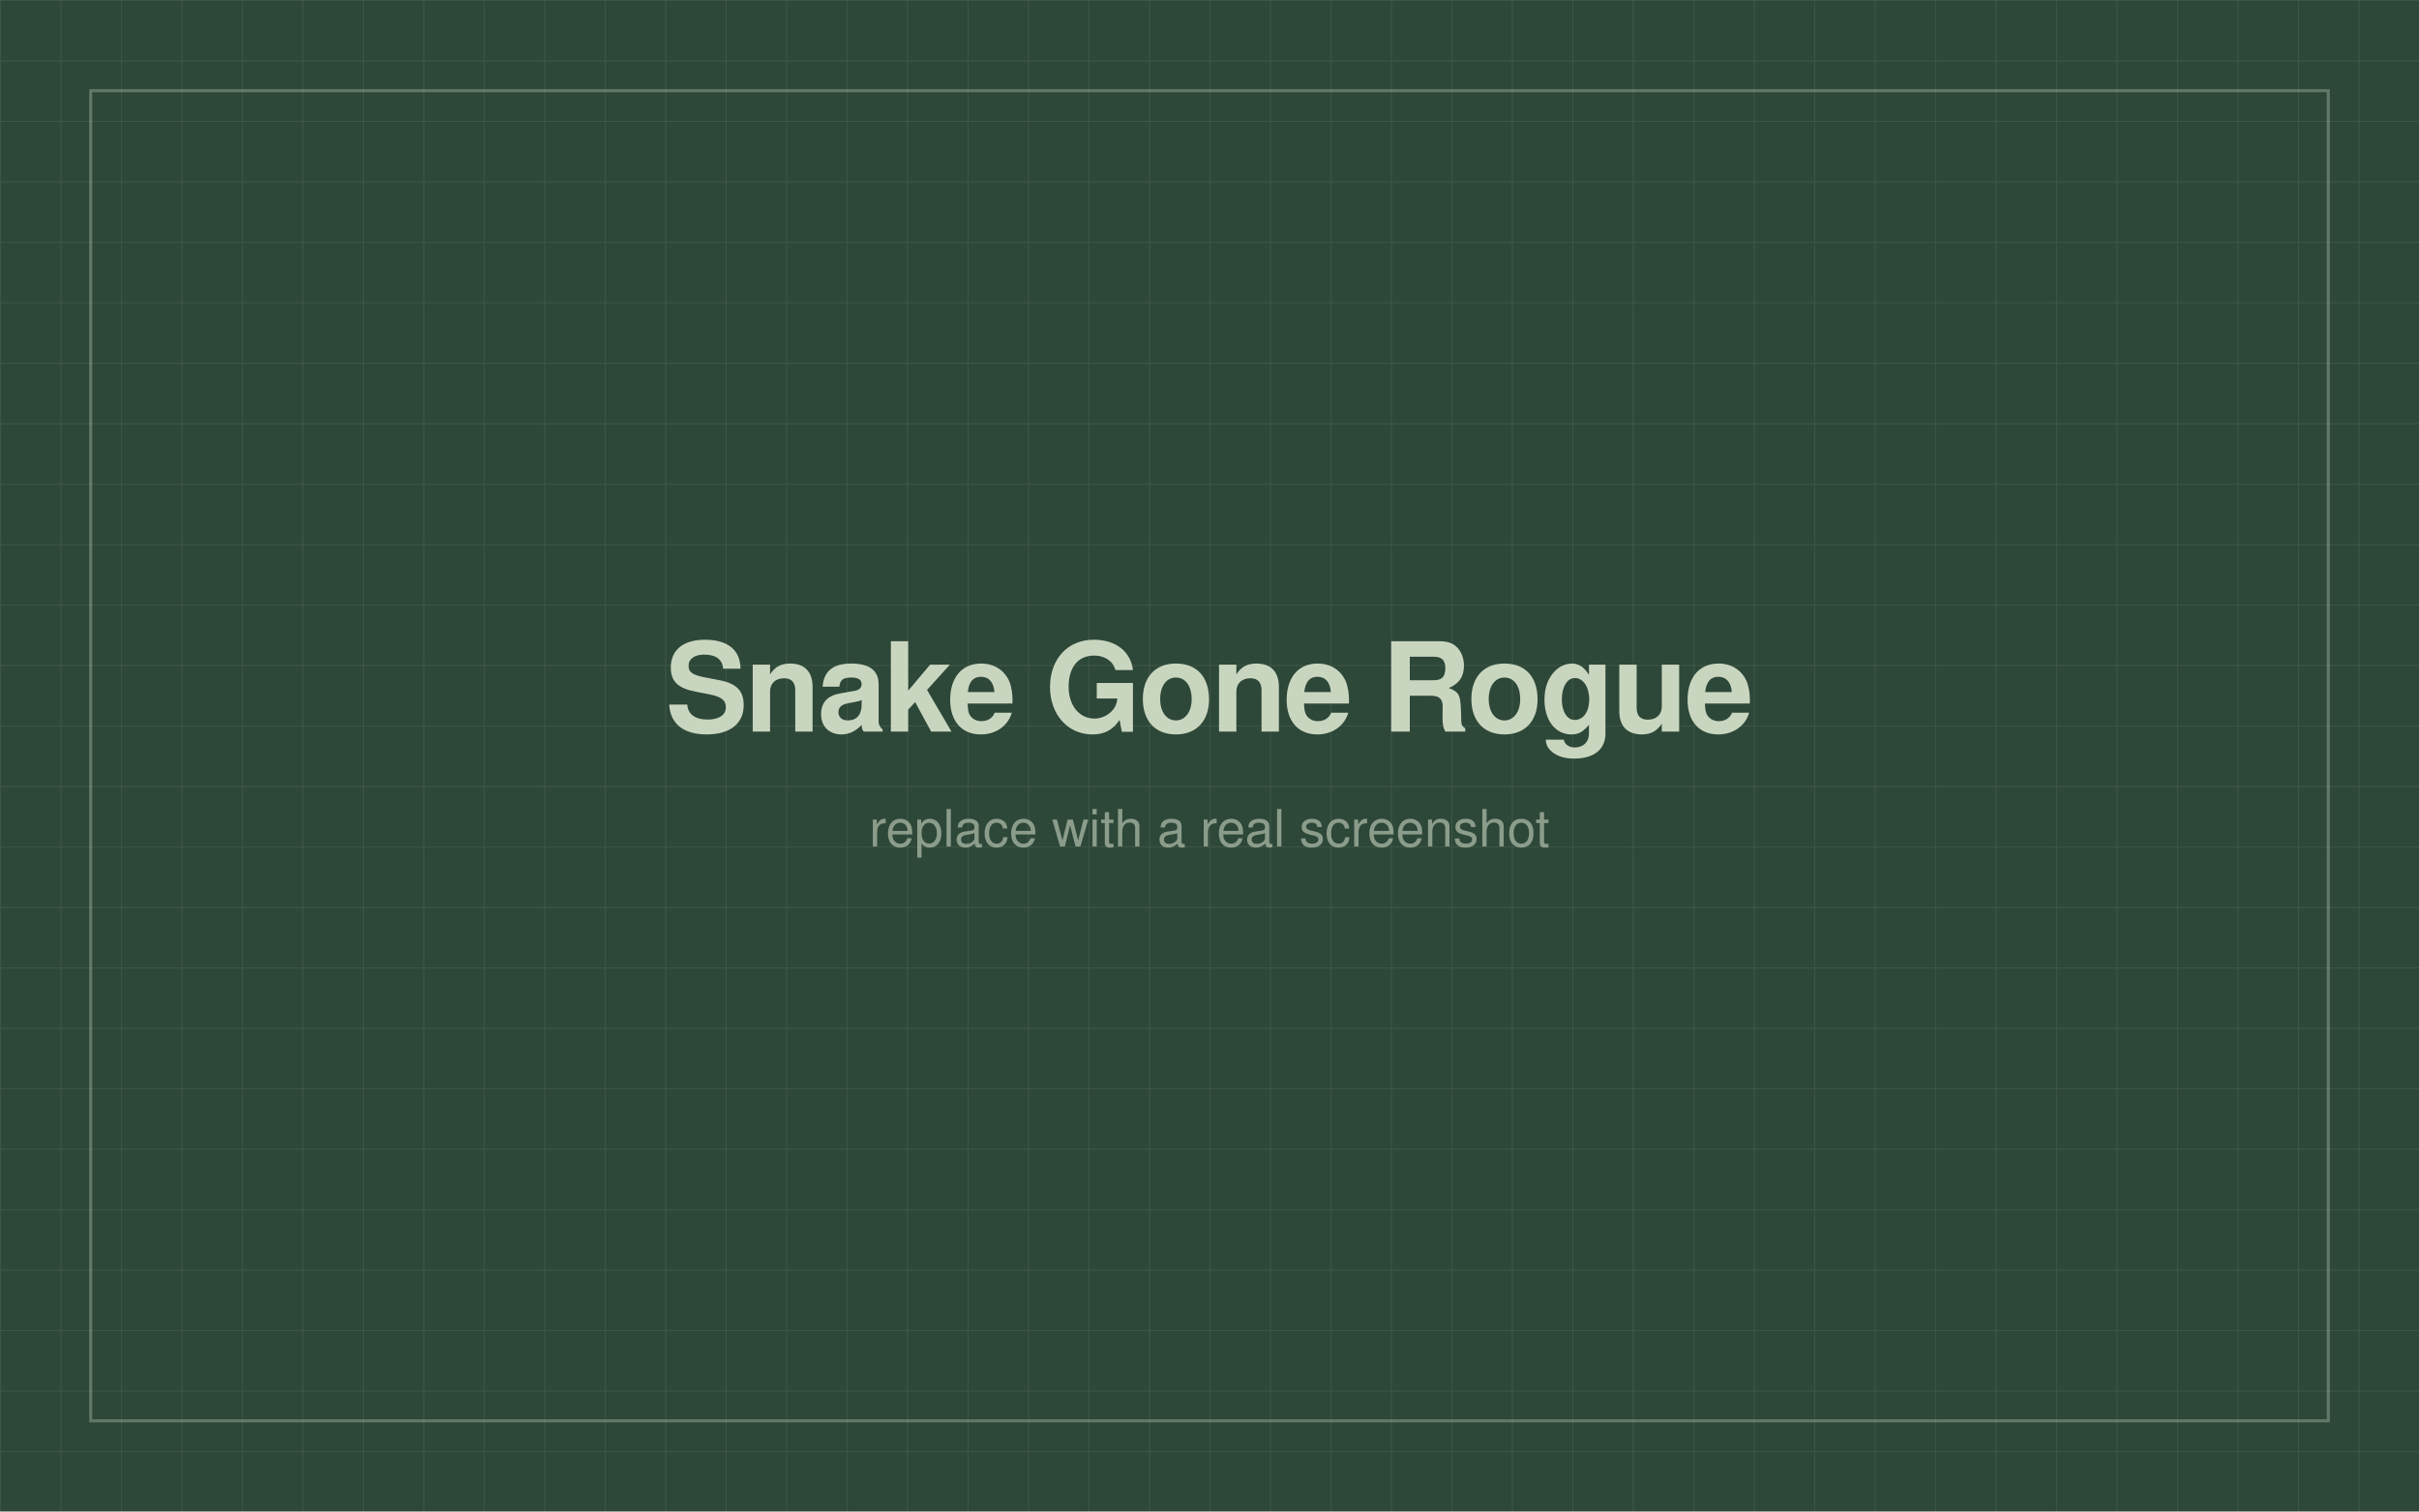
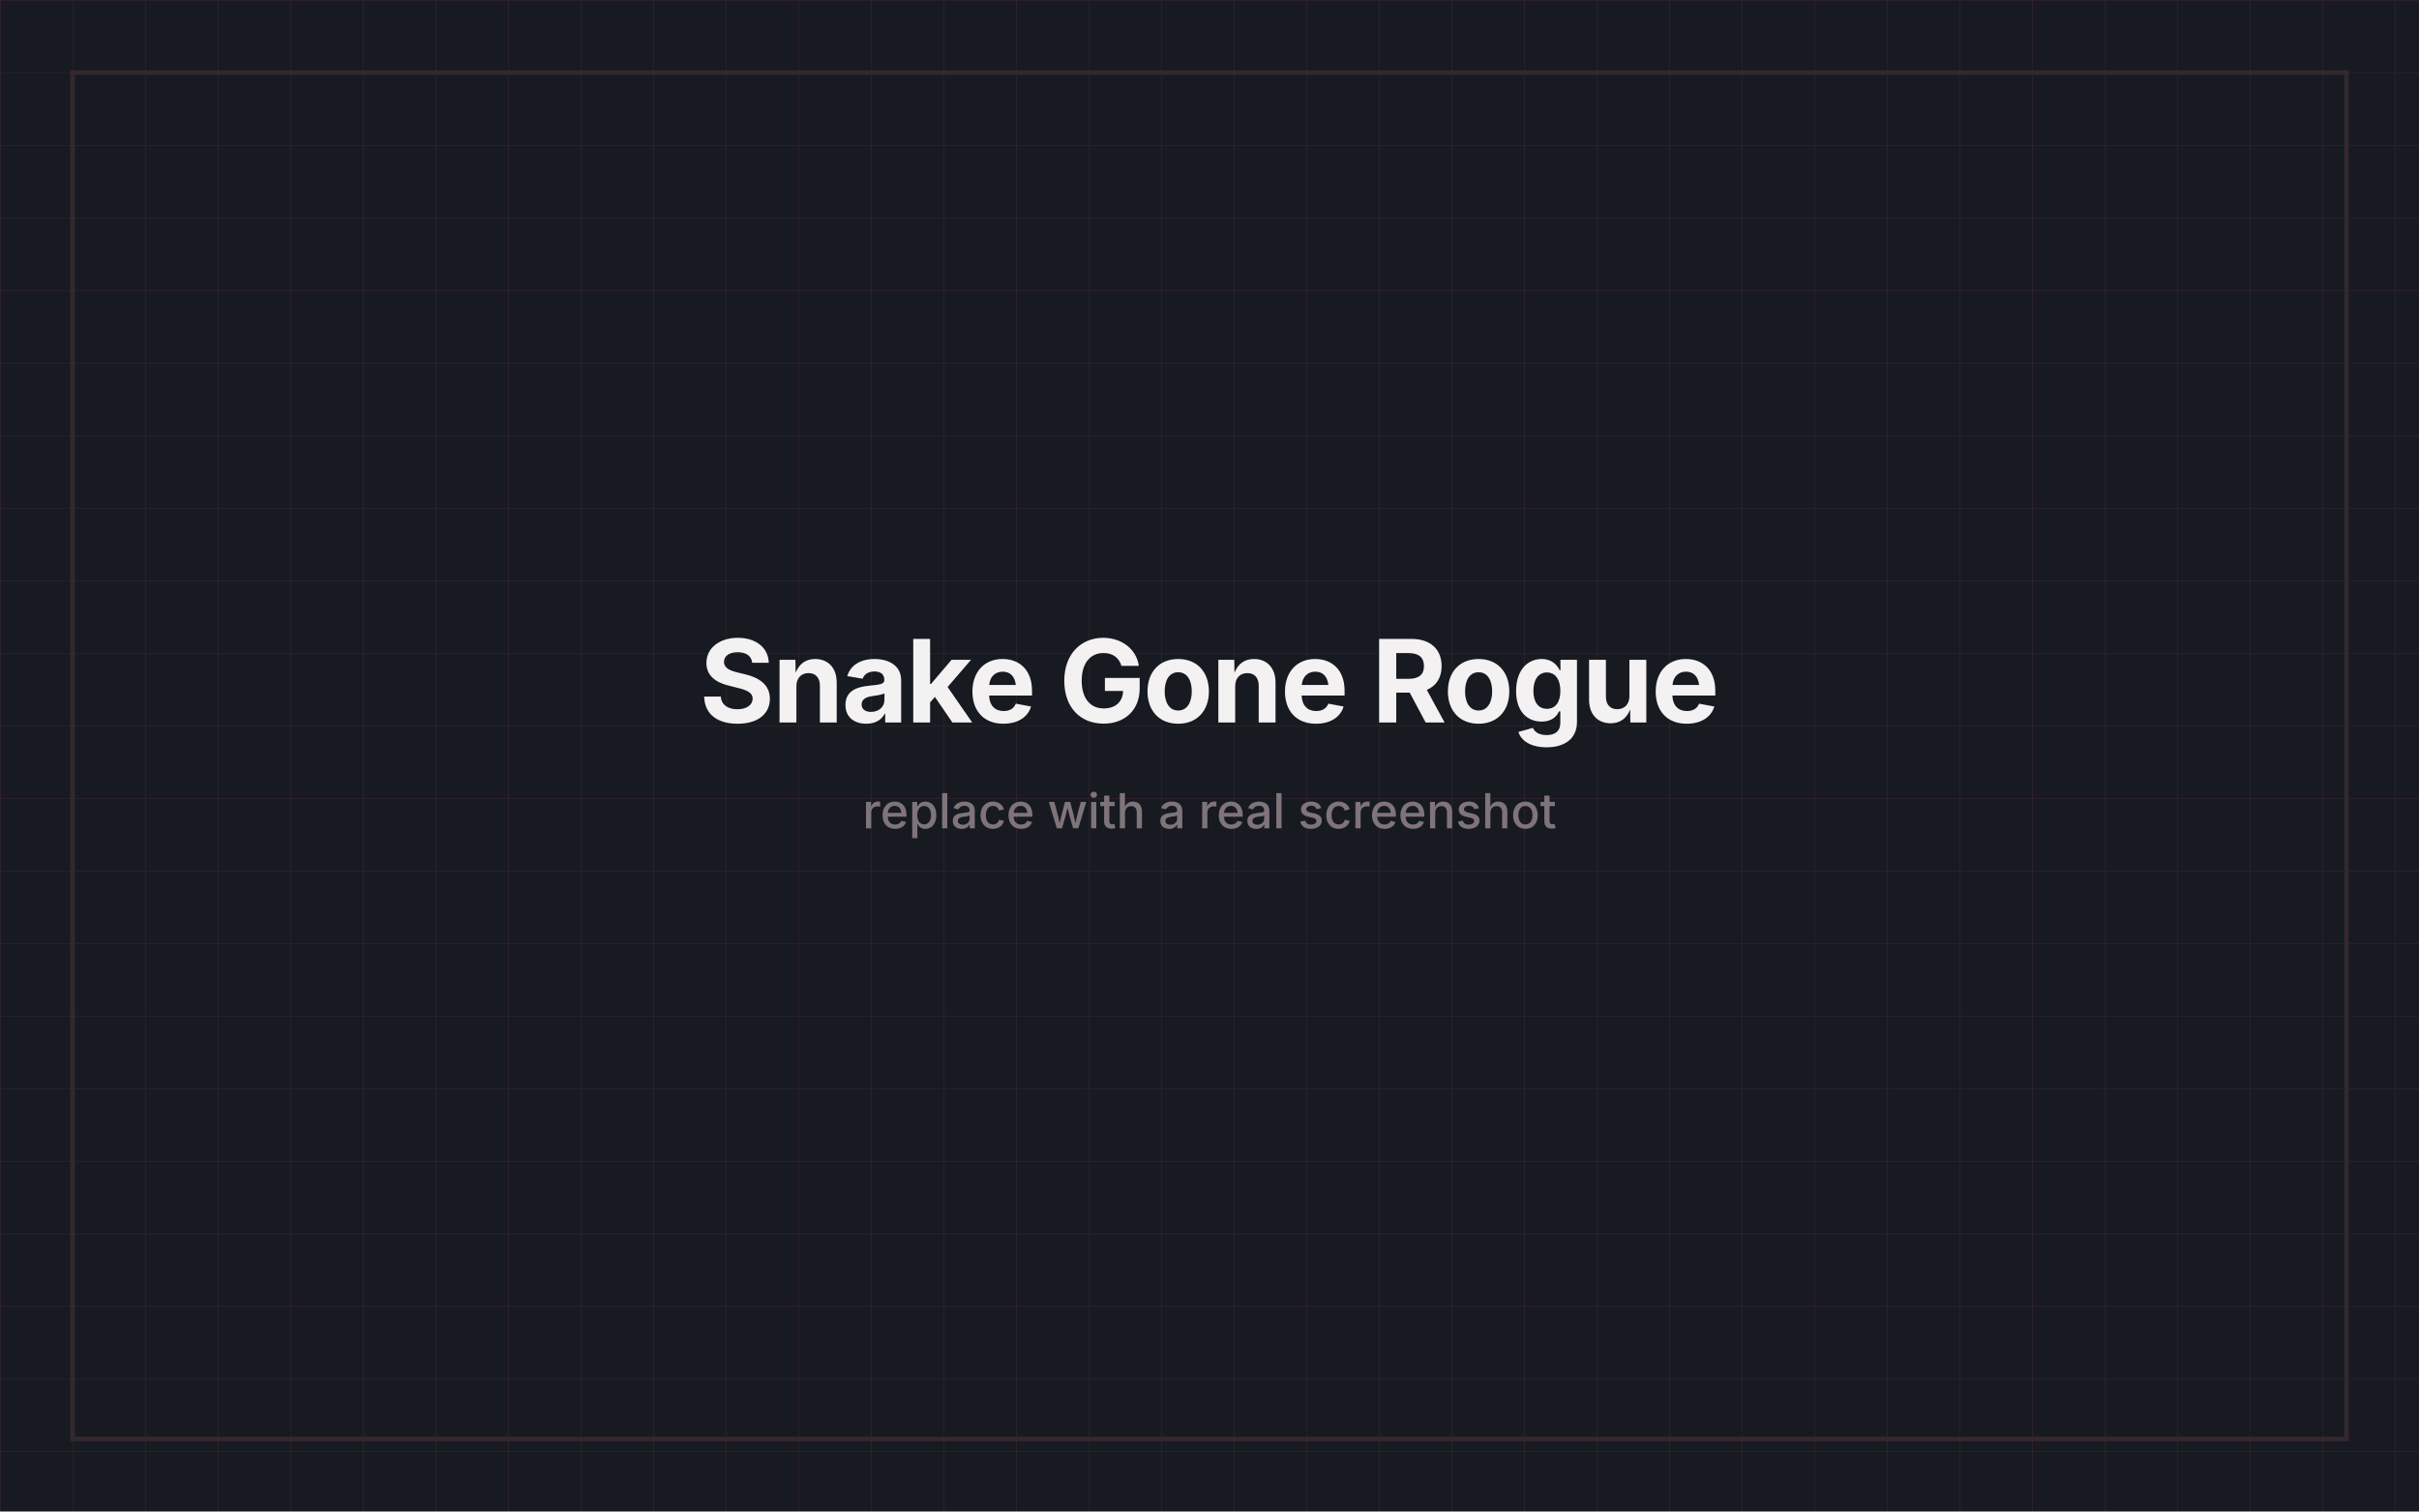
<svg xmlns="http://www.w3.org/2000/svg" viewBox="0 0 1600 1000" role="img" aria-label="Snake Gone Rogue placeholder image">
  <defs>
-     <pattern id="g" width="40" height="40" patternUnits="userSpaceOnUse">
-       <path d="M40 0H0V40" fill="none" stroke="#c9d6bf" stroke-opacity="0.13" stroke-width="1" />
+     <pattern id="g" width="48" height="48" patternUnits="userSpaceOnUse">
+       <path d="M48 0H0V48" fill="none" stroke="#C65A73" stroke-opacity="0.12" stroke-width="1.2" />
    </pattern>
  </defs>
-   <rect width="1600" height="1000" fill="#2d4739" />
+   <rect width="1600" height="1000" fill="#171A21" />
  <rect width="1600" height="1000" fill="url(#g)" />
-   <rect x="60" y="60" width="1480" height="880" fill="none" stroke="#c9d6bf" stroke-opacity="0.35" stroke-width="2" />
-   <text x="800" y="484" text-anchor="middle" font-family="Archivo, Helvetica, Arial, sans-serif" font-size="82" font-weight="700" fill="#c9d6bf" letter-spacing="-2">Snake Gone Rogue</text>
-   <text x="800" y="560" text-anchor="middle" font-family="Archivo, Helvetica, Arial, sans-serif" font-size="34" font-weight="500" fill="#c9d6bf" fill-opacity="0.6">replace with a real screenshot</text>
+   <rect x="48" y="48" width="1504" height="904" fill="none" stroke="#34282D" stroke-width="3" />
+   <text x="800" y="478" text-anchor="middle" font-family="Inter, Helvetica, Arial, sans-serif" font-size="76" font-weight="700" fill="#F4F1F2" letter-spacing="-1.5">Snake Gone Rogue</text>
+   <text x="800" y="548" text-anchor="middle" font-family="Inter, Helvetica, Arial, sans-serif" font-size="32" font-weight="500" fill="#7F7479">replace with a real screenshot</text>
</svg>
